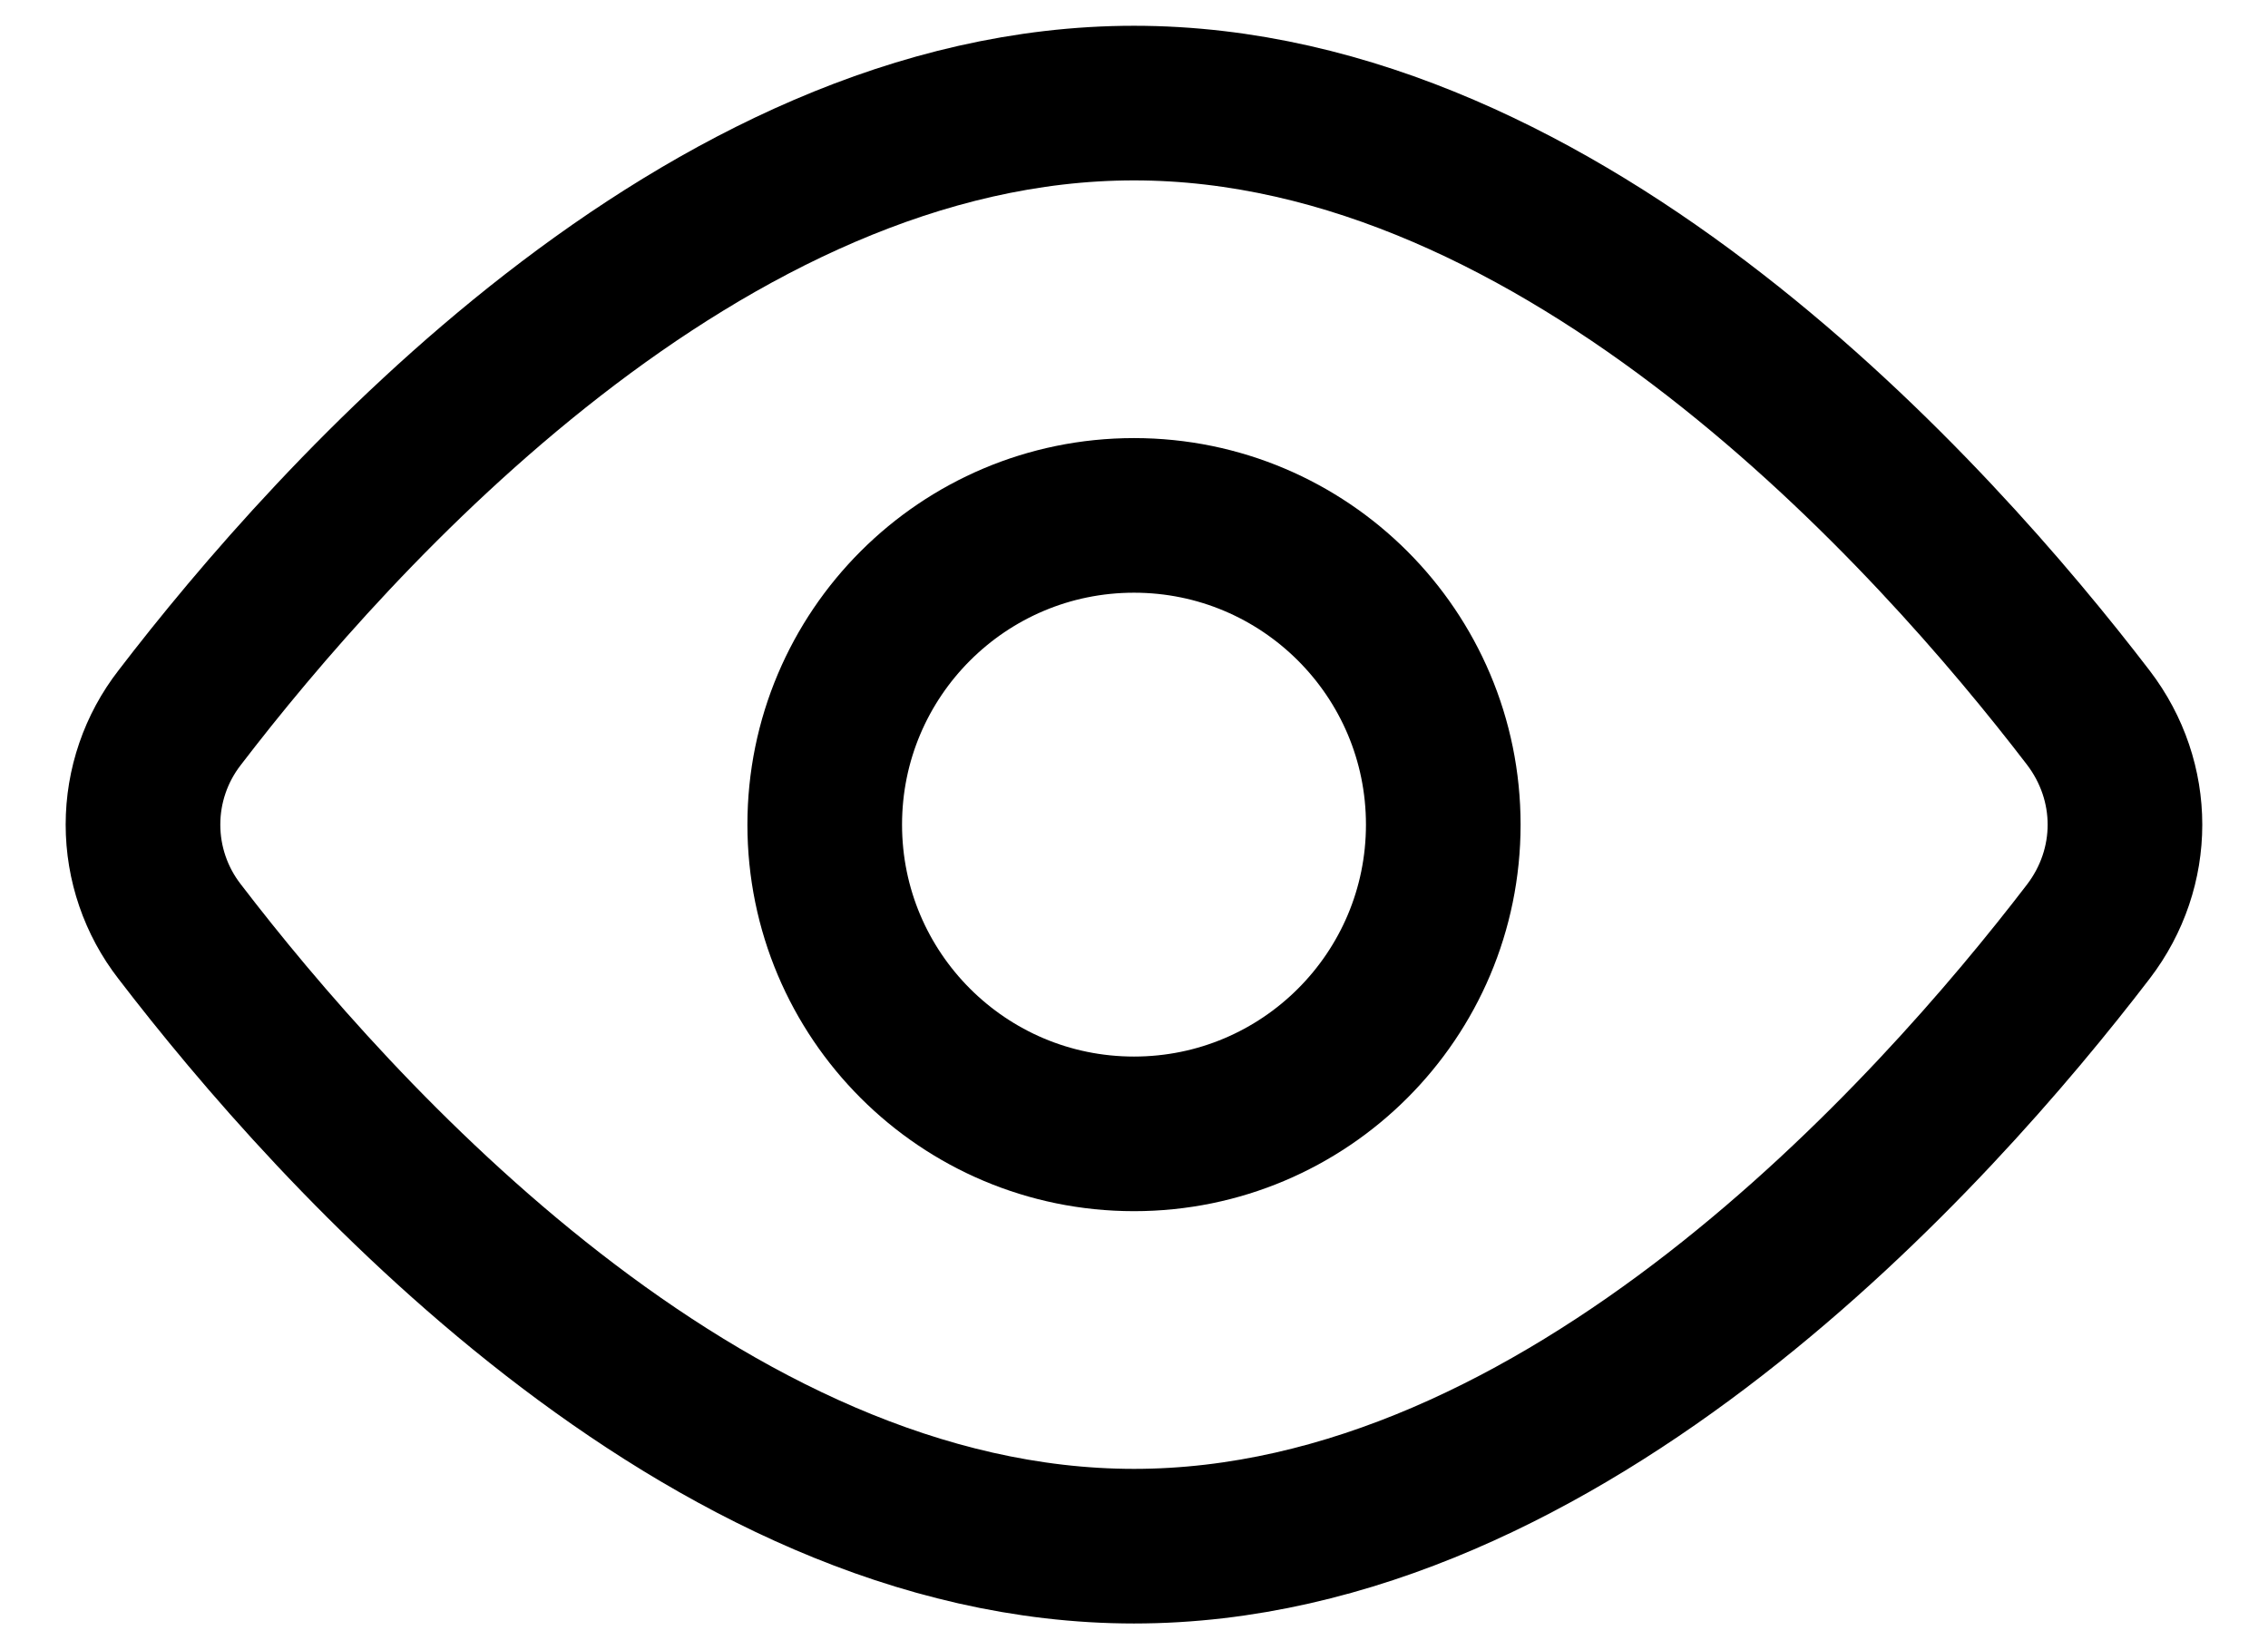
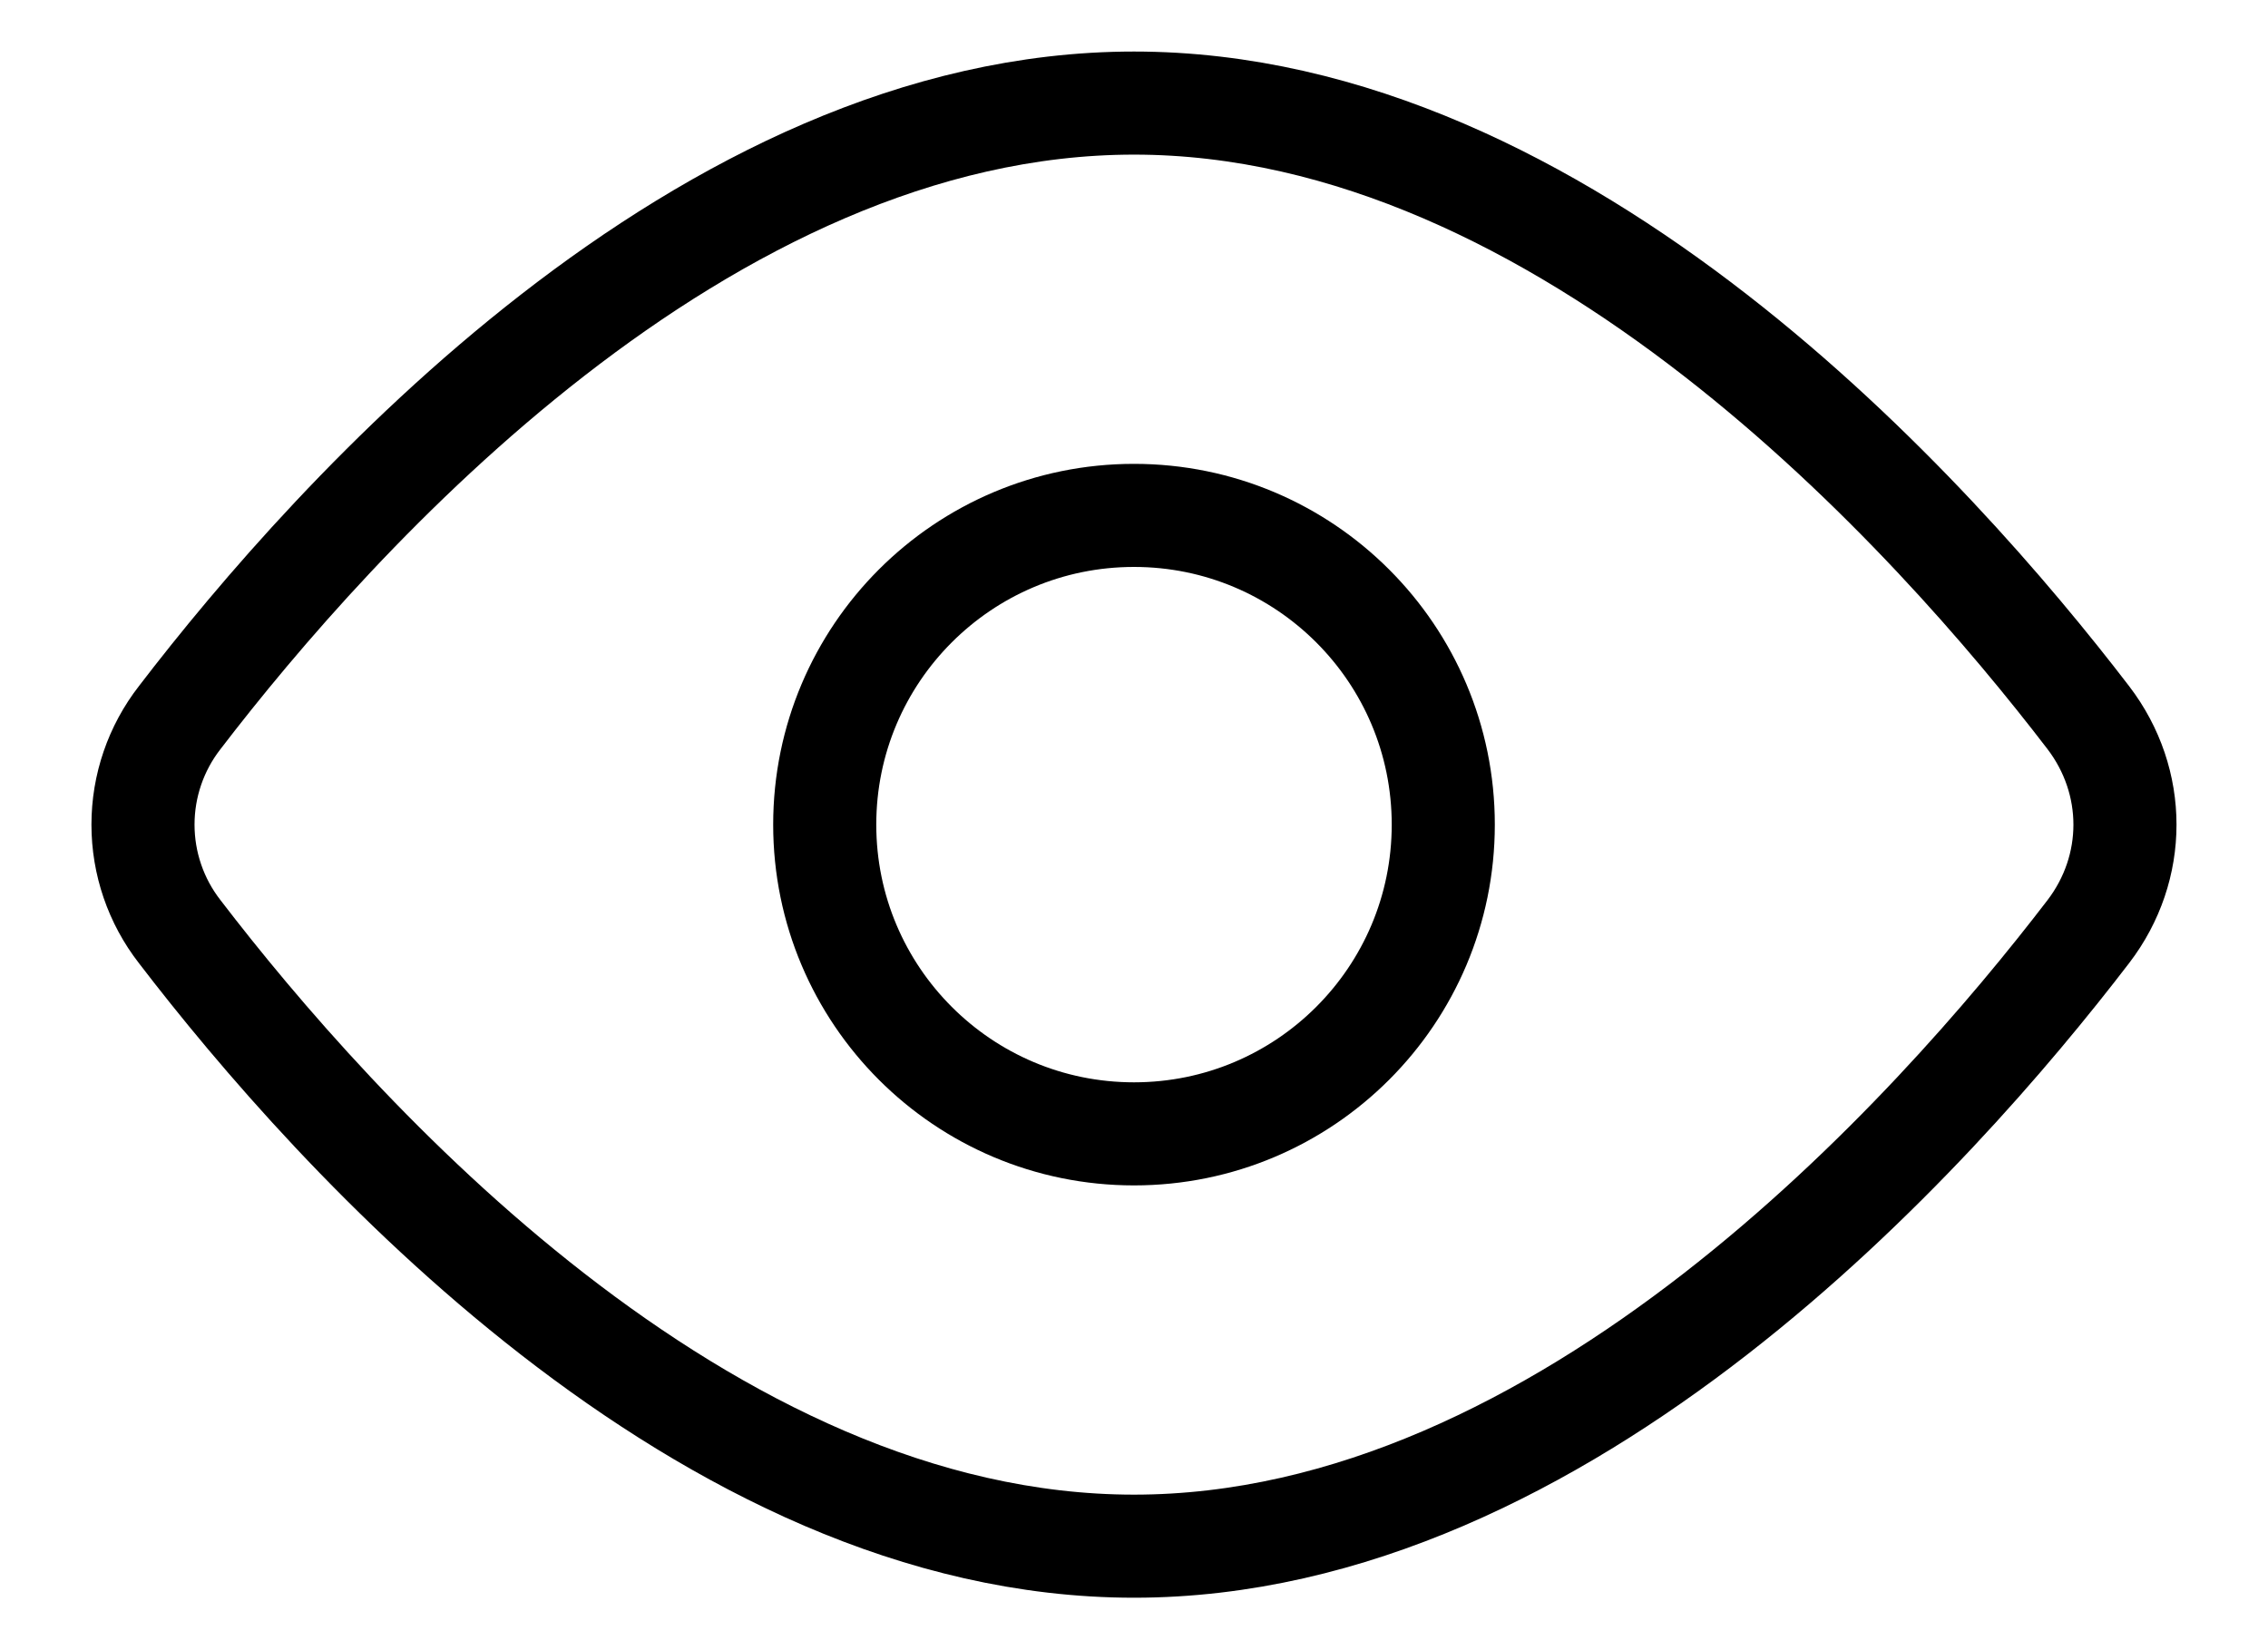
<svg xmlns="http://www.w3.org/2000/svg" width="22" height="16" viewBox="0 0 22 16" fill="none">
-   <path d="M20.257 6.962C20.731 7.582 20.731 8.419 20.257 9.038C18.764 10.987 15.182 15 11 15C6.818 15 3.236 10.987 1.743 9.038C1.512 8.741 1.387 8.376 1.387 8C1.387 7.624 1.512 7.259 1.743 6.962C3.236 5.013 6.818 1 11 1C15.182 1 18.764 5.013 20.257 6.962V6.962Z" stroke="black" stroke-width="1.5" strokeLinecap="round" strokeLinejoin="round" />
-   <path d="M11 11C12.657 11 14 9.657 14 8C14 6.343 12.657 5 11 5C9.343 5 8 6.343 8 8C8 9.657 9.343 11 11 11Z" stroke="black" stroke-width="1.5" strokeLinecap="round" strokeLinejoin="round" />
+   <path d="M20.257 6.962C20.731 7.582 20.731 8.419 20.257 9.038C18.764 10.987 15.182 15 11 15C6.818 15 3.236 10.987 1.743 9.038C1.512 8.741 1.387 8.376 1.387 8C1.387 7.624 1.512 7.259 1.743 6.962C3.236 5.013 6.818 1 11 1C15.182 1 18.764 5.013 20.257 6.962V6.962Z" stroke="black" strokeWidth="1.5" strokeLinecap="round" strokeLinejoin="round" />
+   <path d="M11 11C12.657 11 14 9.657 14 8C14 6.343 12.657 5 11 5C9.343 5 8 6.343 8 8C8 9.657 9.343 11 11 11Z" stroke="black" strokeWidth="1.5" strokeLinecap="round" strokeLinejoin="round" />
</svg>
